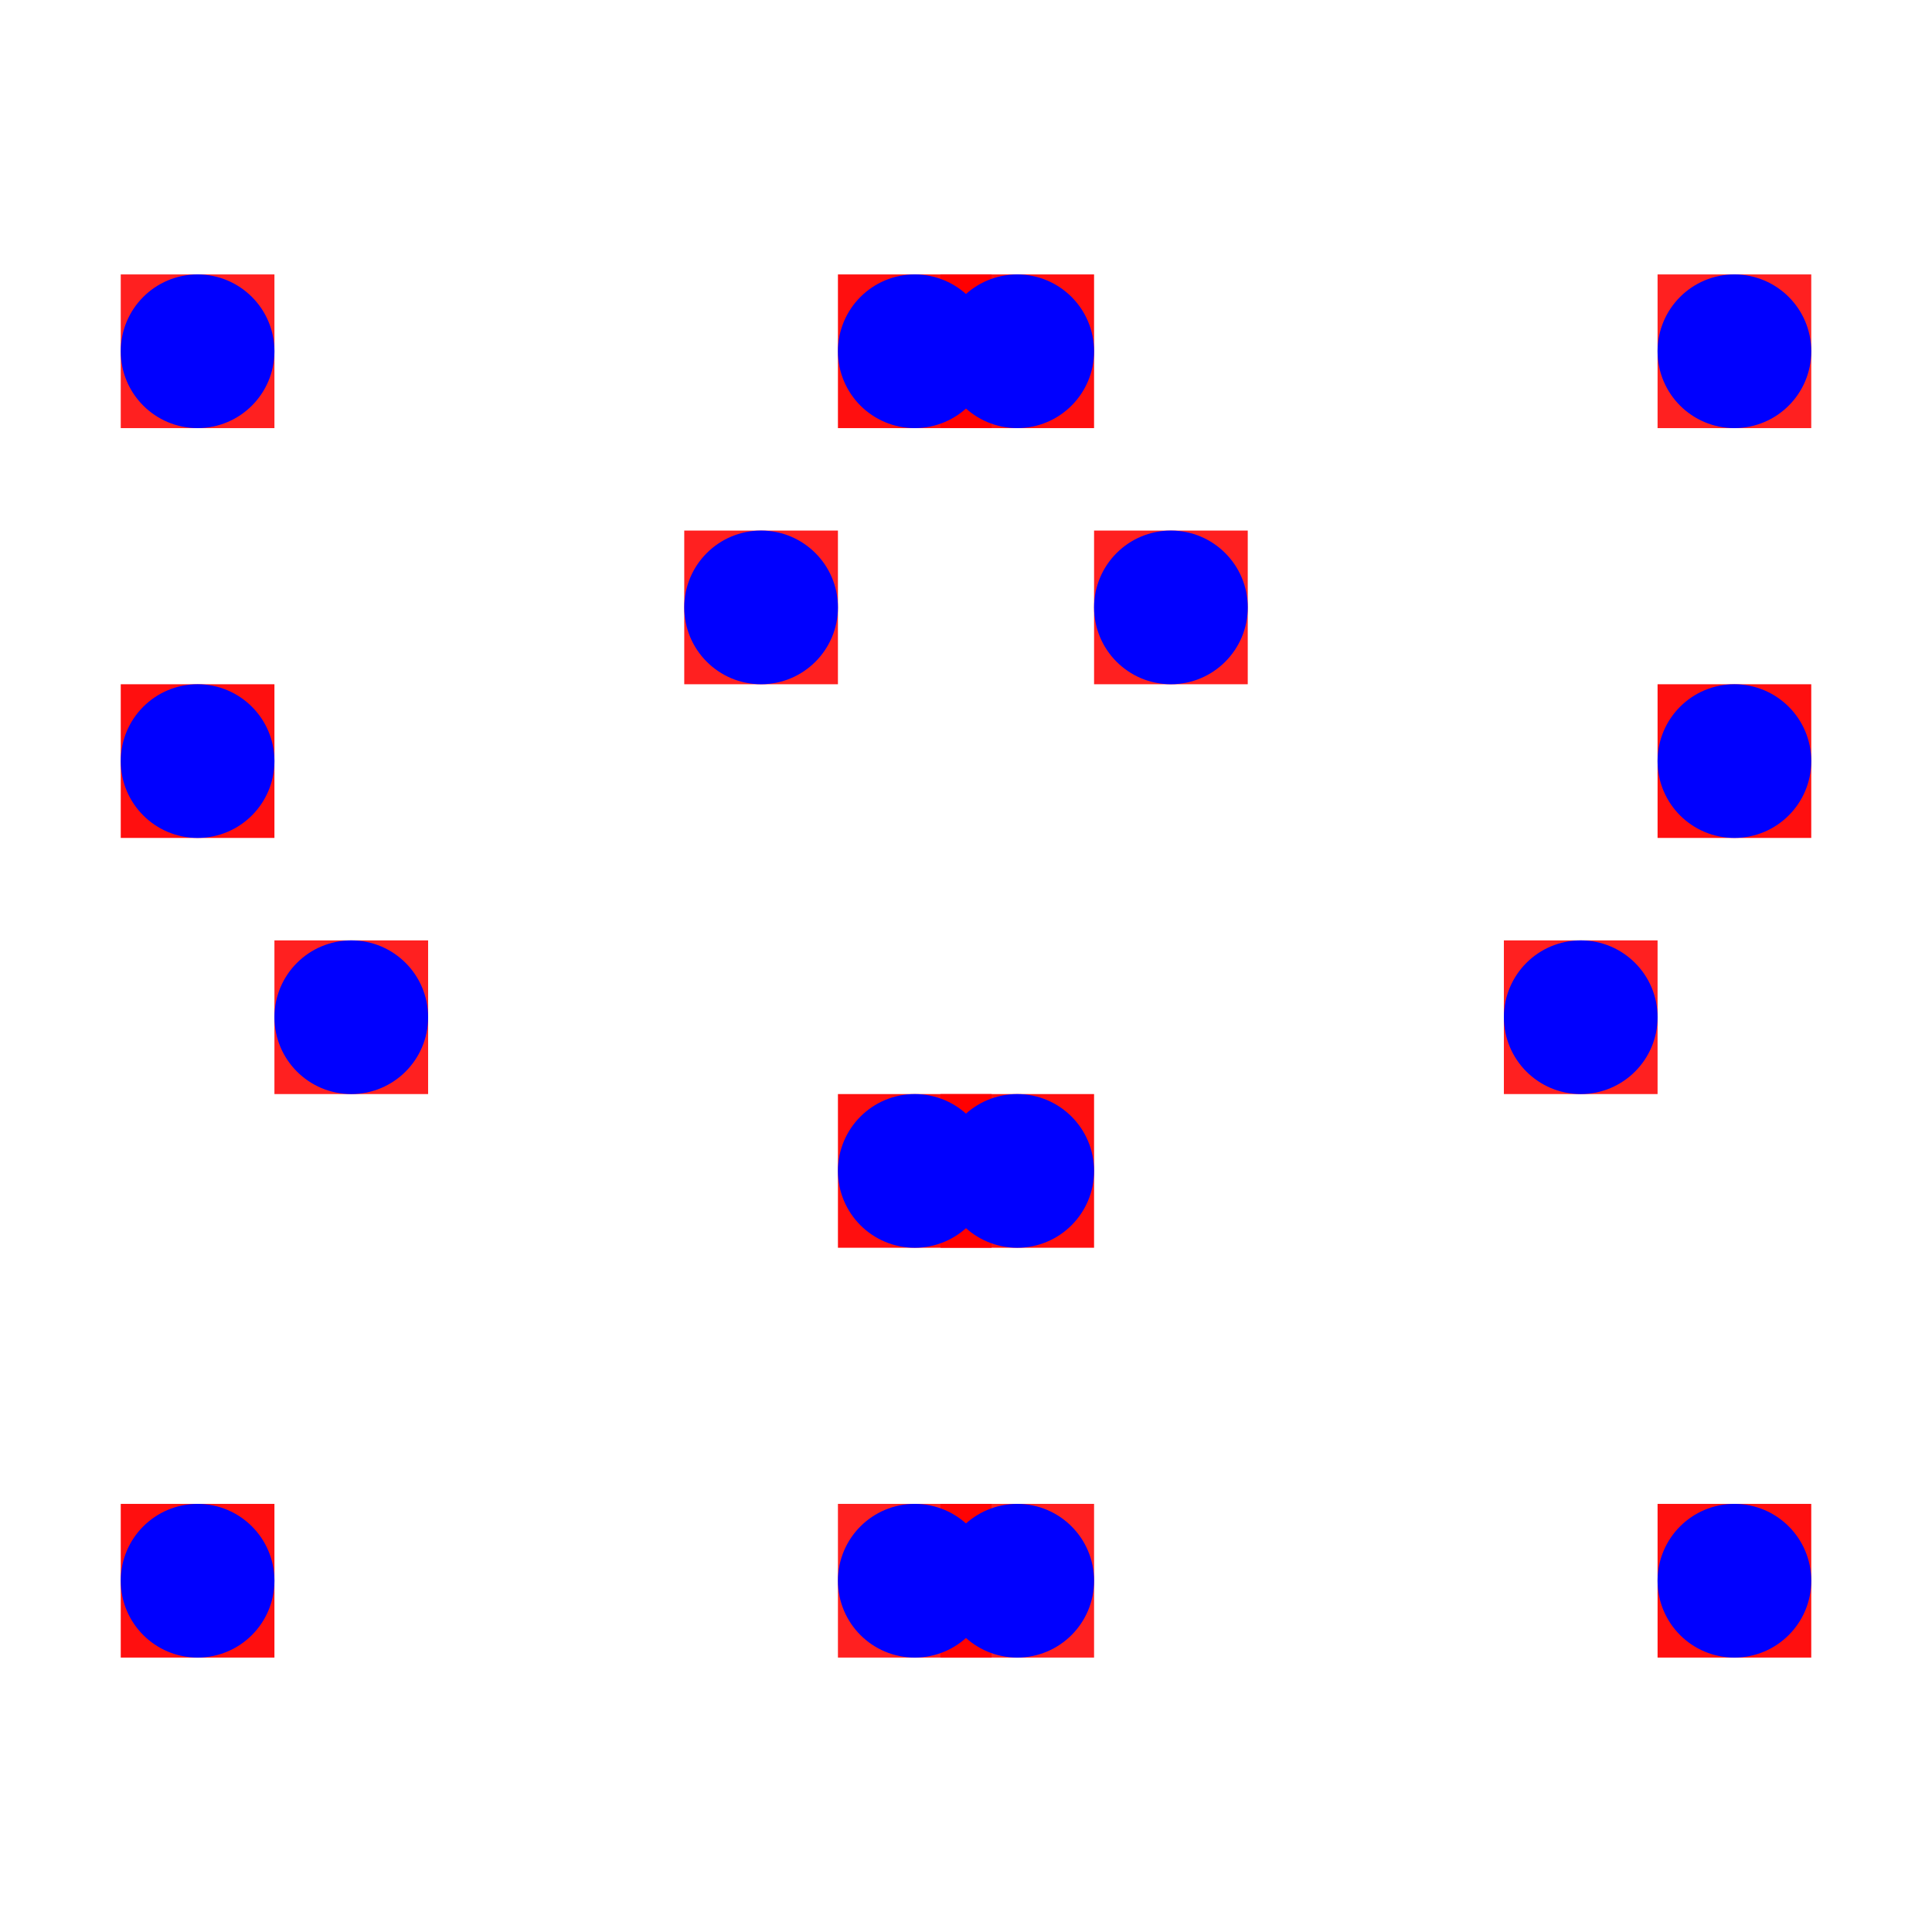
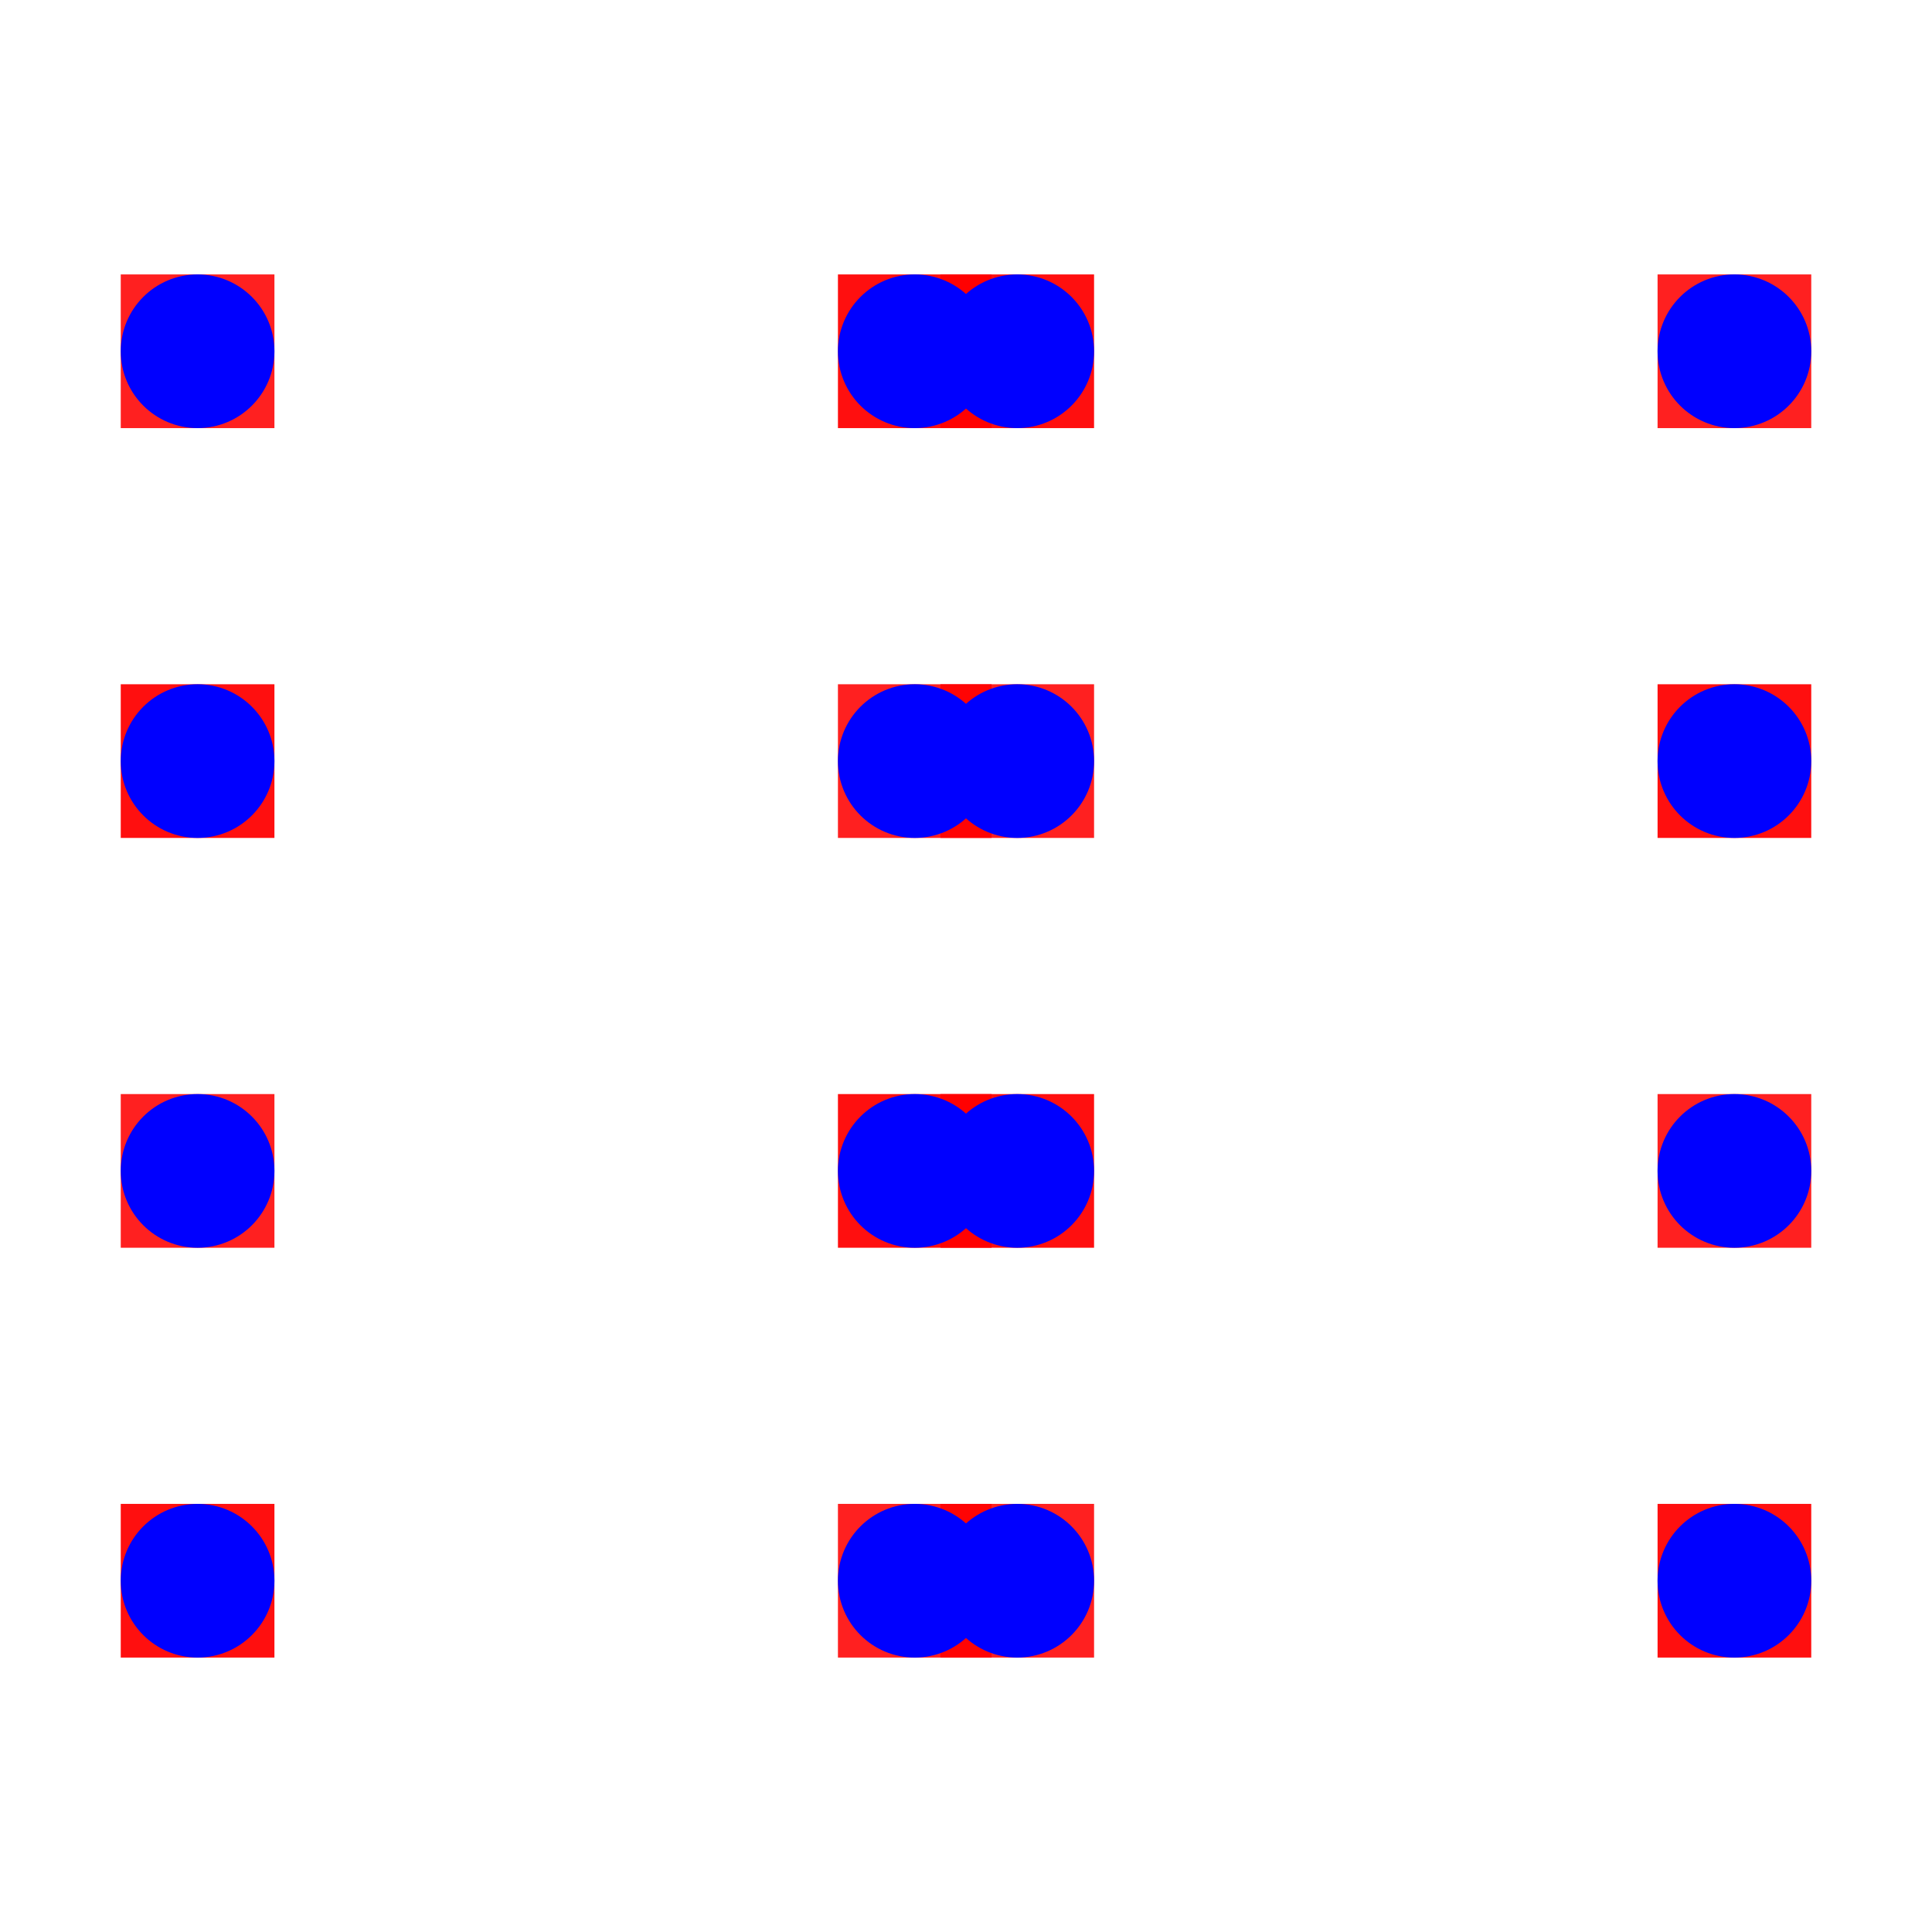
<svg xmlns="http://www.w3.org/2000/svg" width="640" height="640" viewBox="0 0 640 640">
  <rect width="100%" height="100%" fill="white" />
  <g>
-     <rect data-type="rect" data-label="top inner1 inner2 inner3" data-x="-0.10000000000000003" data-y="-0.4" x="277.576" y="362.424" width="50.909" height="50.909" fill="rgba(255,0,0,0.938)" stroke="black" stroke-width="0.006" />
+     <rect data-type="rect" data-label="top inner1 inner2" data-x="-1.5" data-y="-0.4" x="40" y="362.424" width="50.909" height="50.909" fill="rgba(255,0,0,0.875)" stroke="black" stroke-width="0.006" />
  </g>
  <g>
-     <rect data-type="rect" data-label="top inner1 inner2 inner3" data-x="0.10000000000000003" data-y="-0.4" x="311.515" y="362.424" width="50.909" height="50.909" fill="rgba(255,0,0,0.938)" stroke="black" stroke-width="0.006" />
+     <rect data-type="rect" data-label="top inner1 inner2" data-x="1.5" data-y="-0.4" x="549.091" y="362.424" width="50.909" height="50.909" fill="rgba(255,0,0,0.875)" stroke="black" stroke-width="0.006" />
  </g>
  <g>
-     <rect data-type="rect" data-label="top inner1 inner2 inner3" data-x="-0.10000000000000003" data-y="1.2" x="277.576" y="90.909" width="50.909" height="50.909" fill="rgba(255,0,0,0.938)" stroke="black" stroke-width="0.006" />
+     <rect data-type="rect" data-label="top inner1 inner2" data-x="-1.5" data-y="1.2" x="40" y="90.909" width="50.909" height="50.909" fill="rgba(255,0,0,0.875)" stroke="black" stroke-width="0.006" />
  </g>
  <g>
-     <rect data-type="rect" data-label="top inner1 inner2 inner3" data-x="0.10000000000000003" data-y="1.2" x="311.515" y="90.909" width="50.909" height="50.909" fill="rgba(255,0,0,0.938)" stroke="black" stroke-width="0.006" />
-   </g>
-   <g>
-     <rect data-type="rect" data-label="top inner1 inner2" data-x="-0.10000000000000003" data-y="-1.2" x="277.576" y="498.182" width="50.909" height="50.909" fill="rgba(255,0,0,0.875)" stroke="black" stroke-width="0.006" />
-   </g>
-   <g>
-     <rect data-type="rect" data-label="top inner1 inner2" data-x="0.10000000000000003" data-y="-1.2" x="311.515" y="498.182" width="50.909" height="50.909" fill="rgba(255,0,0,0.875)" stroke="black" stroke-width="0.006" />
-   </g>
-   <g>
-     <rect data-type="rect" data-label="top inner1 inner2" data-x="-0.4" data-y="0.7" x="226.667" y="175.758" width="50.909" height="50.909" fill="rgba(255,0,0,0.875)" stroke="black" stroke-width="0.006" />
-   </g>
-   <g>
-     <rect data-type="rect" data-label="top inner1 inner2" data-x="0.4" data-y="0.7" x="362.424" y="175.758" width="50.909" height="50.909" fill="rgba(255,0,0,0.875)" stroke="black" stroke-width="0.006" />
+     <rect data-type="rect" data-label="top inner1 inner2" data-x="1.5" data-y="1.2" x="549.091" y="90.909" width="50.909" height="50.909" fill="rgba(255,0,0,0.875)" stroke="black" stroke-width="0.006" />
  </g>
  <g>
    <rect data-type="rect" data-label="top inner1 inner2 inner3" data-x="-1.5" data-y="-1.2" x="40" y="498.182" width="50.909" height="50.909" fill="rgba(255,0,0,0.938)" stroke="black" stroke-width="0.006" />
  </g>
  <g>
    <rect data-type="rect" data-label="top inner1 inner2 inner3" data-x="1.5" data-y="-1.2" x="549.091" y="498.182" width="50.909" height="50.909" fill="rgba(255,0,0,0.938)" stroke="black" stroke-width="0.006" />
  </g>
  <g>
    <rect data-type="rect" data-label="top inner1 inner2 inner3" data-x="-1.5" data-y="0.4" x="40" y="226.667" width="50.909" height="50.909" fill="rgba(255,0,0,0.938)" stroke="black" stroke-width="0.006" />
  </g>
  <g>
    <rect data-type="rect" data-label="top inner1 inner2 inner3" data-x="1.5" data-y="0.4" x="549.091" y="226.667" width="50.909" height="50.909" fill="rgba(255,0,0,0.938)" stroke="black" stroke-width="0.006" />
  </g>
  <g>
-     <rect data-type="rect" data-label="top inner1 inner2" data-x="-1.2" data-y="-0.10000000000000003" x="90.909" y="311.515" width="50.909" height="50.909" fill="rgba(255,0,0,0.875)" stroke="black" stroke-width="0.006" />
+     <rect data-type="rect" data-label="top inner1 inner2" data-x="-0.10000000000000003" data-y="-1.2" x="277.576" y="498.182" width="50.909" height="50.909" fill="rgba(255,0,0,0.875)" stroke="black" stroke-width="0.006" />
  </g>
  <g>
-     <rect data-type="rect" data-label="top inner1 inner2" data-x="1.2" data-y="-0.10000000000000003" x="498.182" y="311.515" width="50.909" height="50.909" fill="rgba(255,0,0,0.875)" stroke="black" stroke-width="0.006" />
+     <rect data-type="rect" data-label="top inner1 inner2" data-x="0.10000000000000003" data-y="-1.2" x="311.515" y="498.182" width="50.909" height="50.909" fill="rgba(255,0,0,0.875)" stroke="black" stroke-width="0.006" />
  </g>
  <g>
-     <rect data-type="rect" data-label="top inner1 inner2" data-x="-1.5" data-y="1.2" x="40" y="90.909" width="50.909" height="50.909" fill="rgba(255,0,0,0.875)" stroke="black" stroke-width="0.006" />
+     <rect data-type="rect" data-label="top inner1 inner2" data-x="-0.10000000000000003" data-y="0.4" x="277.576" y="226.667" width="50.909" height="50.909" fill="rgba(255,0,0,0.875)" stroke="black" stroke-width="0.006" />
  </g>
  <g>
-     <rect data-type="rect" data-label="top inner1 inner2" data-x="1.5" data-y="1.2" x="549.091" y="90.909" width="50.909" height="50.909" fill="rgba(255,0,0,0.875)" stroke="black" stroke-width="0.006" />
+     <rect data-type="rect" data-label="top inner1 inner2" data-x="0.10000000000000003" data-y="0.4" x="311.515" y="226.667" width="50.909" height="50.909" fill="rgba(255,0,0,0.875)" stroke="black" stroke-width="0.006" />
  </g>
+   <g>
+     <rect data-type="rect" data-label="top inner1 inner2 inner3" data-x="-0.10000000000000003" data-y="-0.4" x="277.576" y="362.424" width="50.909" height="50.909" fill="rgba(255,0,0,0.938)" stroke="black" stroke-width="0.006" />
+   </g>
+   <g>
+     <rect data-type="rect" data-label="top inner1 inner2 inner3" data-x="0.10000000000000003" data-y="-0.4" x="311.515" y="362.424" width="50.909" height="50.909" fill="rgba(255,0,0,0.938)" stroke="black" stroke-width="0.006" />
+   </g>
+   <g>
+     <rect data-type="rect" data-label="top inner1 inner2 inner3" data-x="-0.10000000000000003" data-y="1.2" x="277.576" y="90.909" width="50.909" height="50.909" fill="rgba(255,0,0,0.938)" stroke="black" stroke-width="0.006" />
+   </g>
+   <g>
+     <rect data-type="rect" data-label="top inner1 inner2 inner3" data-x="0.10000000000000003" data-y="1.2" x="311.515" y="90.909" width="50.909" height="50.909" fill="rgba(255,0,0,0.938)" stroke="black" stroke-width="0.006" />
+   </g>
+   <circle data-type="circle" data-label="" data-x="-1.5" data-y="-0.4" cx="65.455" cy="387.879" r="25.455" fill="blue" stroke="none" stroke-width="0.006" />
+   <circle data-type="circle" data-label="" data-x="1.5" data-y="-0.4" cx="574.545" cy="387.879" r="25.455" fill="blue" stroke="none" stroke-width="0.006" />
+   <circle data-type="circle" data-label="" data-x="-1.5" data-y="1.2" cx="65.455" cy="116.364" r="25.455" fill="blue" stroke="none" stroke-width="0.006" />
+   <circle data-type="circle" data-label="" data-x="1.5" data-y="1.2" cx="574.545" cy="116.364" r="25.455" fill="blue" stroke="none" stroke-width="0.006" />
+   <circle data-type="circle" data-label="" data-x="-1.5" data-y="-1.2" cx="65.455" cy="523.636" r="25.455" fill="blue" stroke="none" stroke-width="0.006" />
+   <circle data-type="circle" data-label="" data-x="1.5" data-y="-1.2" cx="574.545" cy="523.636" r="25.455" fill="blue" stroke="none" stroke-width="0.006" />
+   <circle data-type="circle" data-label="" data-x="-1.5" data-y="0.4" cx="65.455" cy="252.121" r="25.455" fill="blue" stroke="none" stroke-width="0.006" />
+   <circle data-type="circle" data-label="" data-x="1.5" data-y="0.4" cx="574.545" cy="252.121" r="25.455" fill="blue" stroke="none" stroke-width="0.006" />
+   <circle data-type="circle" data-label="" data-x="-0.10000000000000003" data-y="-1.2" cx="303.03" cy="523.636" r="25.455" fill="blue" stroke="none" stroke-width="0.006" />
+   <circle data-type="circle" data-label="" data-x="0.10000000000000003" data-y="-1.2" cx="336.97" cy="523.636" r="25.455" fill="blue" stroke="none" stroke-width="0.006" />
+   <circle data-type="circle" data-label="" data-x="-0.10000000000000003" data-y="0.4" cx="303.03" cy="252.121" r="25.455" fill="blue" stroke="none" stroke-width="0.006" />
+   <circle data-type="circle" data-label="" data-x="0.10000000000000003" data-y="0.4" cx="336.97" cy="252.121" r="25.455" fill="blue" stroke="none" stroke-width="0.006" />
  <circle data-type="circle" data-label="" data-x="-0.10000000000000003" data-y="-0.4" cx="303.03" cy="387.879" r="25.455" fill="blue" stroke="none" stroke-width="0.006" />
  <circle data-type="circle" data-label="" data-x="0.10000000000000003" data-y="-0.4" cx="336.97" cy="387.879" r="25.455" fill="blue" stroke="none" stroke-width="0.006" />
  <circle data-type="circle" data-label="" data-x="-0.10000000000000003" data-y="1.2" cx="303.03" cy="116.364" r="25.455" fill="blue" stroke="none" stroke-width="0.006" />
  <circle data-type="circle" data-label="" data-x="0.10000000000000003" data-y="1.2" cx="336.97" cy="116.364" r="25.455" fill="blue" stroke="none" stroke-width="0.006" />
-   <circle data-type="circle" data-label="" data-x="-0.10000000000000003" data-y="-1.2" cx="303.03" cy="523.636" r="25.455" fill="blue" stroke="none" stroke-width="0.006" />
-   <circle data-type="circle" data-label="" data-x="0.10000000000000003" data-y="-1.2" cx="336.97" cy="523.636" r="25.455" fill="blue" stroke="none" stroke-width="0.006" />
-   <circle data-type="circle" data-label="" data-x="-0.4" data-y="0.7" cx="252.121" cy="201.212" r="25.455" fill="blue" stroke="none" stroke-width="0.006" />
-   <circle data-type="circle" data-label="" data-x="0.4" data-y="0.7" cx="387.879" cy="201.212" r="25.455" fill="blue" stroke="none" stroke-width="0.006" />
-   <circle data-type="circle" data-label="" data-x="-1.5" data-y="-1.2" cx="65.455" cy="523.636" r="25.455" fill="blue" stroke="none" stroke-width="0.006" />
-   <circle data-type="circle" data-label="" data-x="1.5" data-y="-1.2" cx="574.545" cy="523.636" r="25.455" fill="blue" stroke="none" stroke-width="0.006" />
-   <circle data-type="circle" data-label="" data-x="-1.5" data-y="0.4" cx="65.455" cy="252.121" r="25.455" fill="blue" stroke="none" stroke-width="0.006" />
-   <circle data-type="circle" data-label="" data-x="1.5" data-y="0.4" cx="574.545" cy="252.121" r="25.455" fill="blue" stroke="none" stroke-width="0.006" />
-   <circle data-type="circle" data-label="" data-x="-1.2" data-y="-0.10000000000000003" cx="116.364" cy="336.97" r="25.455" fill="blue" stroke="none" stroke-width="0.006" />
-   <circle data-type="circle" data-label="" data-x="1.2" data-y="-0.10000000000000003" cx="523.636" cy="336.97" r="25.455" fill="blue" stroke="none" stroke-width="0.006" />
-   <circle data-type="circle" data-label="" data-x="-1.5" data-y="1.2" cx="65.455" cy="116.364" r="25.455" fill="blue" stroke="none" stroke-width="0.006" />
-   <circle data-type="circle" data-label="" data-x="1.5" data-y="1.2" cx="574.545" cy="116.364" r="25.455" fill="blue" stroke="none" stroke-width="0.006" />
  <g id="crosshair" style="display: none">
    <line id="crosshair-h" y1="0" y2="640" stroke="#666" stroke-width="0.5" />
    <line id="crosshair-v" x1="0" x2="640" stroke="#666" stroke-width="0.5" />
    <text id="coordinates" font-family="monospace" font-size="12" fill="#666" />
  </g>
</svg>
